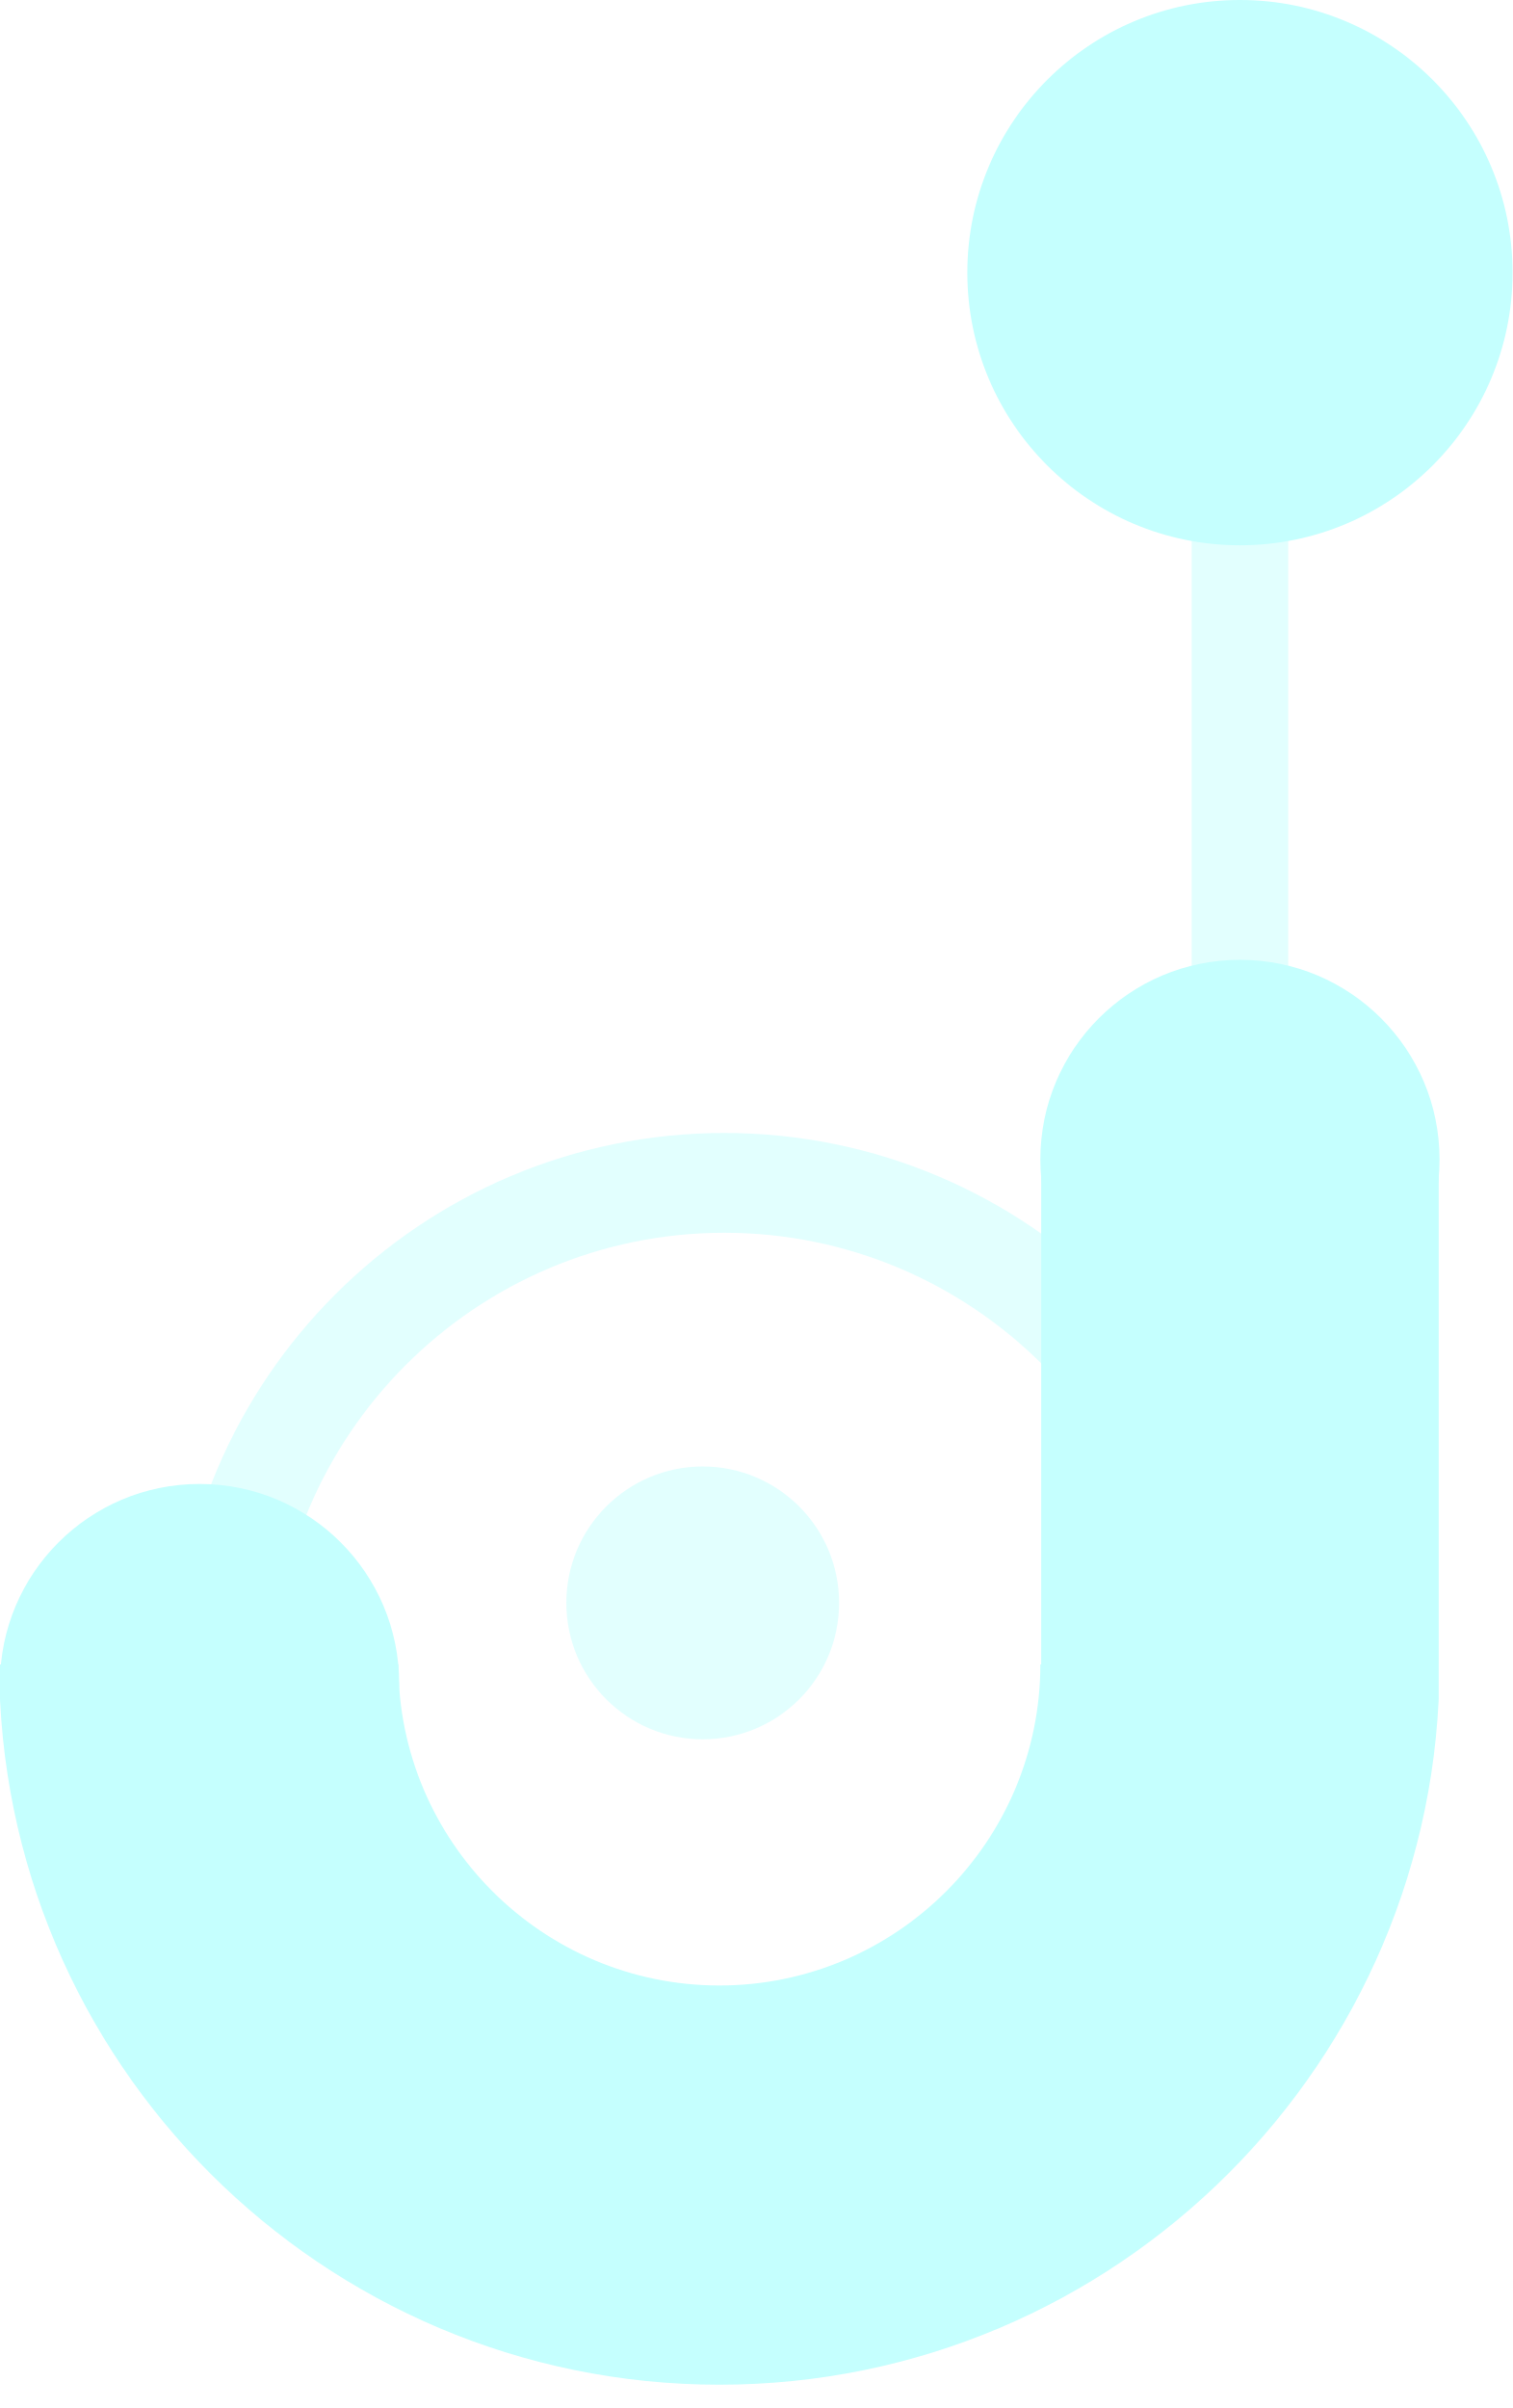
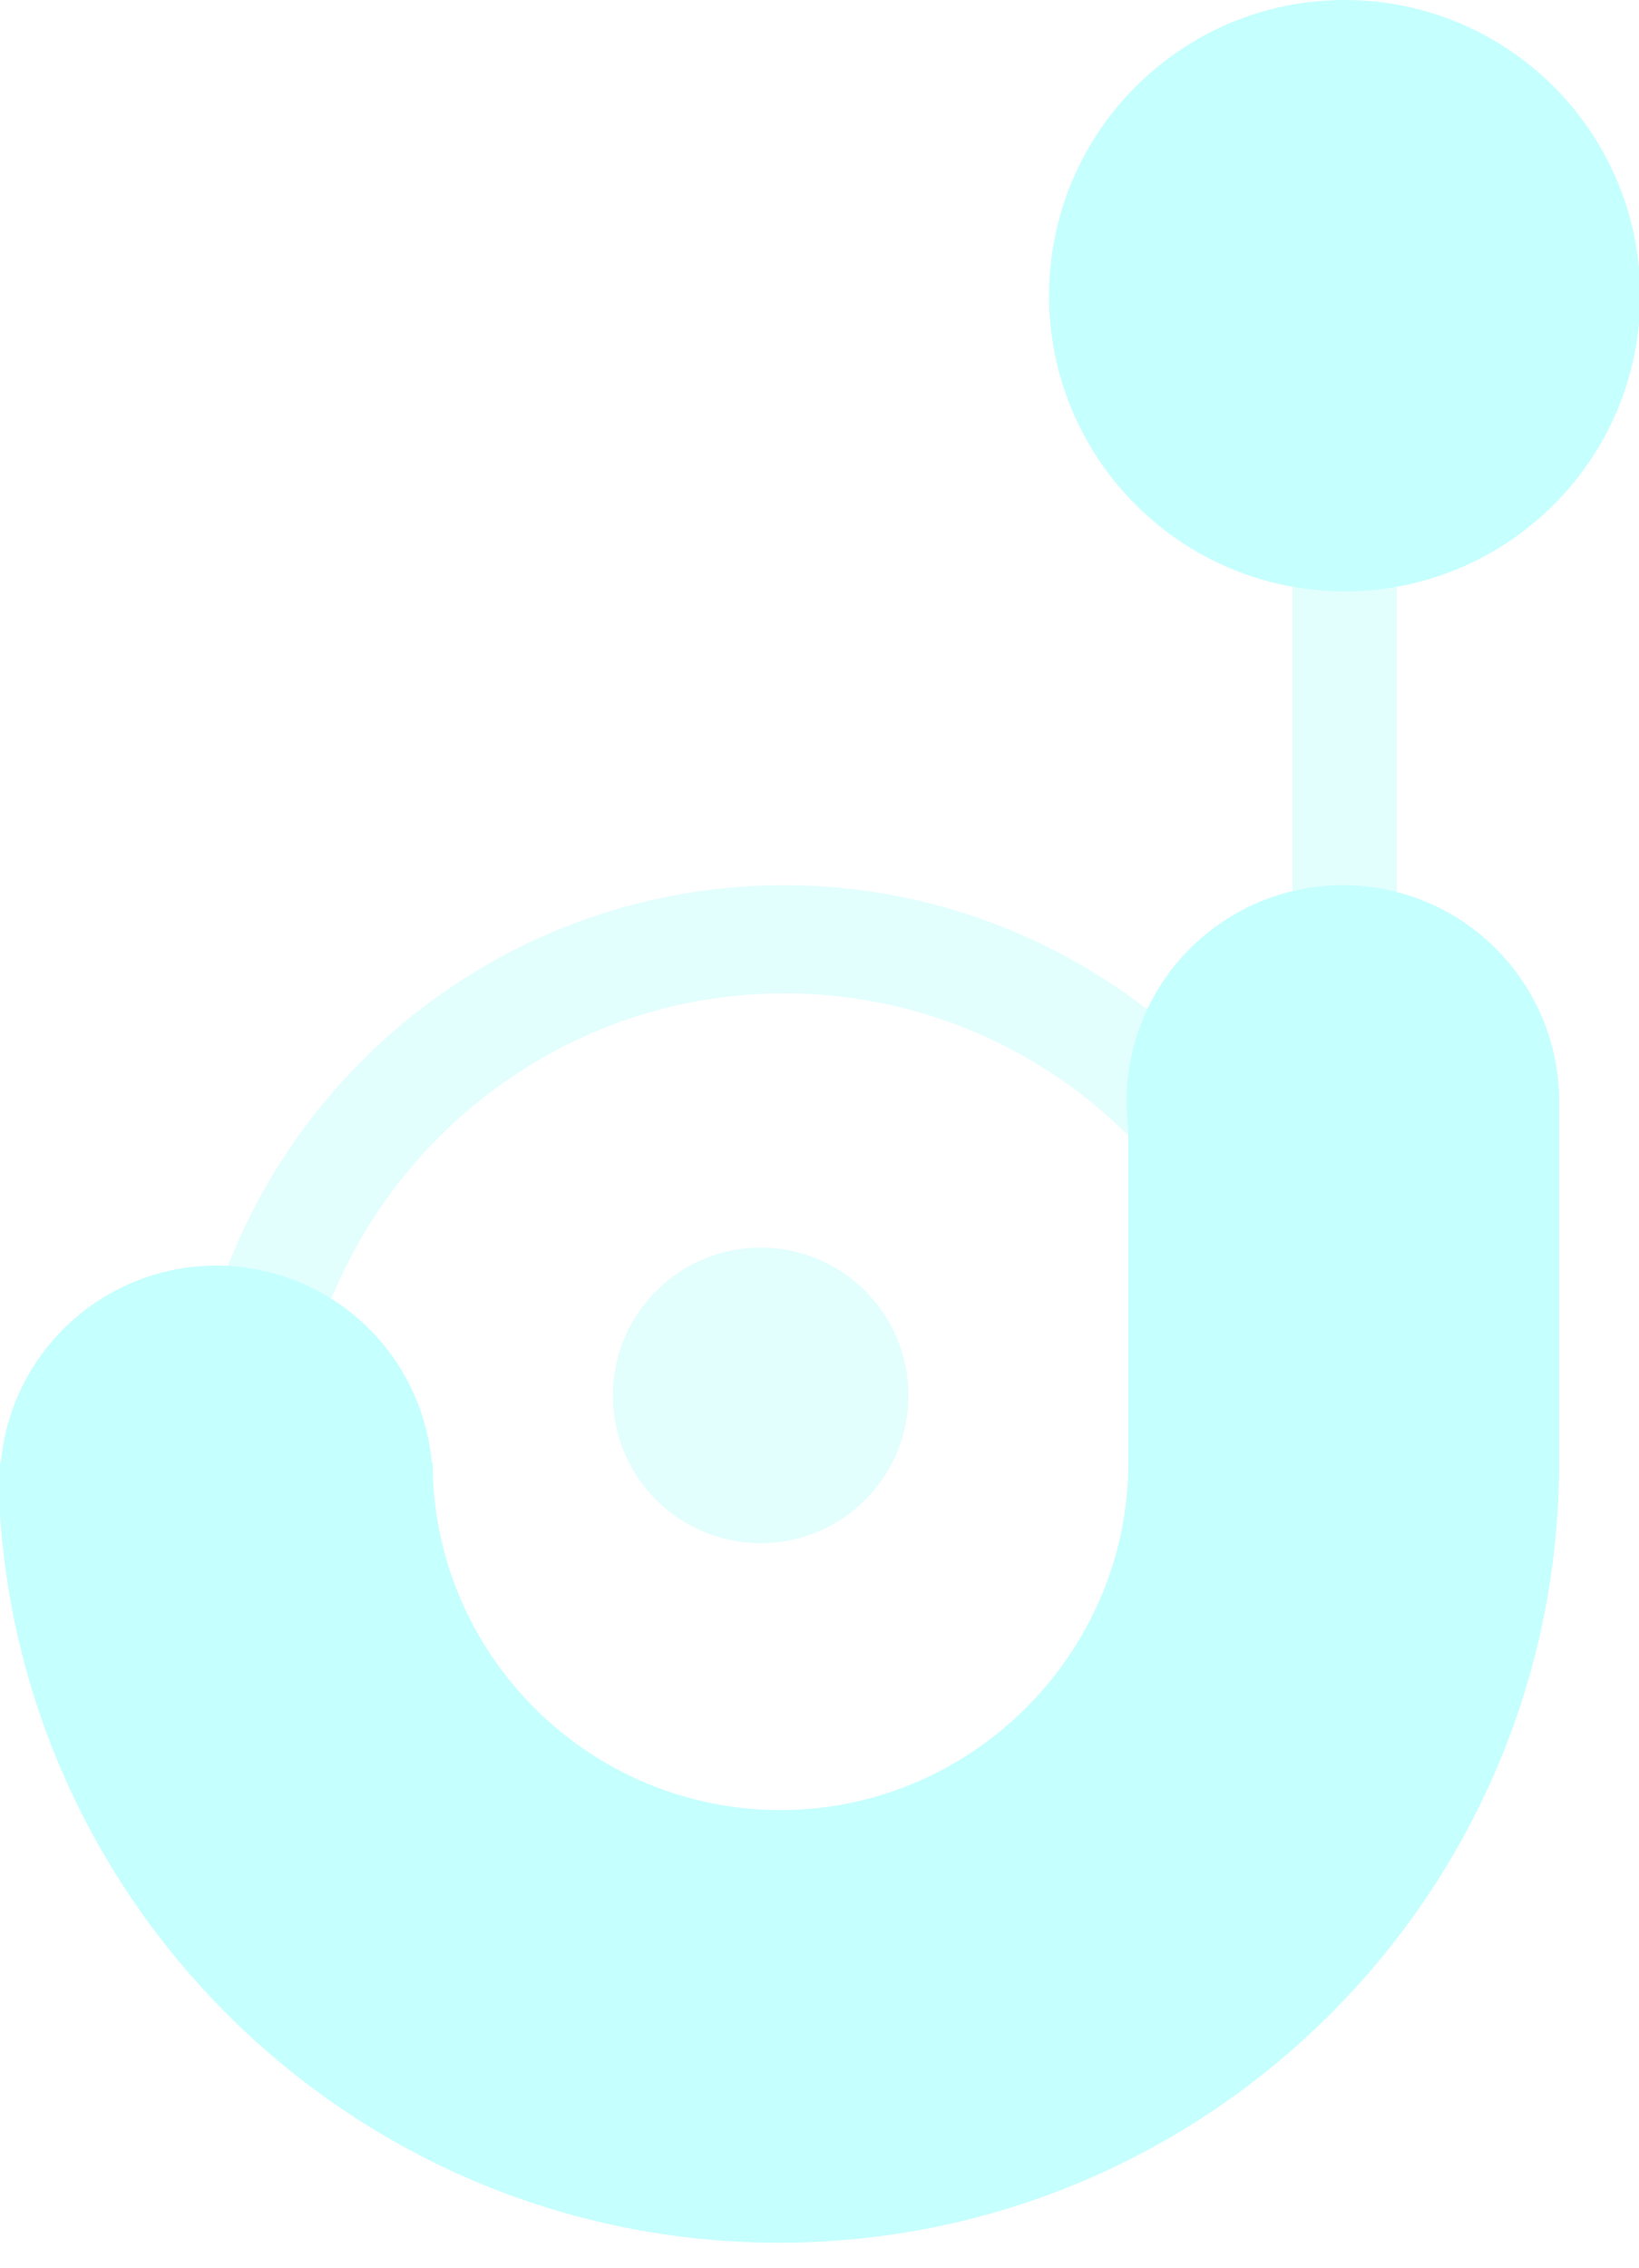
- <svg xmlns="http://www.w3.org/2000/svg" id="Layer_2" viewBox="0 0 90.94 144.76">
-   <defs>
-     <style>.cls-1{fill:none;}.cls-2{clip-path:url(#clippath);}.cls-3,.cls-4{fill:#c5fffe;}.cls-4{isolation:isolate;opacity:.5;}</style>
-     <clipPath id="clippath">
-       <rect class="cls-1" y="100.06" width="86.5" height="44.7" />
-     </clipPath>
-   </defs>
-   <g id="Layer_1-2">
-     <g id="Layer_2-2">
+ <svg xmlns="http://www.w3.org/2000/svg" xmlns:xlink="http://www.w3.org/1999/xlink" version="1.1" id="Layer_2_00000039126939024823027680000017407098825655584941_" x="0px" y="0px" viewBox="0 0 90.9 125.8" style="enable-background:new 0 0 90.9 125.8;" xml:space="preserve">
+   <style type="text/css">
+ 	.st0{opacity:0.5;fill:#C5FFFE;enable-background:new    ;}
+ 	.st1{fill:#C5FFFE;}
+ 	.st2{clip-path:url(#SVGID_00000160187787671385330840000011365503337429337474_);}
+ </style>
+   <g id="Layer_1-2_00000138552681162585653310000003376327086979018656_">
+     <g id="Layer_2-2_00000089575700792075398270000016475314756721804971_">
      <g id="Layer_1-2">
        <g id="Layer_2-2">
          <g id="Layer_1-2-2">
            <g id="Logo">
              <g id="Secondary_j">
-                 <rect class="cls-4" x="71.65" y="25.63" width="5.8" height="33.15" />
-                 <path class="cls-4" d="M43.55,134.31c-18.25,0-33.1-14.85-33.1-33.1s14.85-33.1,33.1-33.1,33.1,14.85,33.1,33.1-14.85,33.1-33.1,33.1Zm0-60.2c-14.94,0-27.1,12.16-27.1,27.1s12.16,27.1,27.1,27.1,27.1-12.16,27.1-27.1-12.16-27.1-27.1-27.1Z" />
-                 <circle class="cls-4" cx="42.25" cy="96.36" r="8.2" />
+                 <rect x="71.7" y="14.4" class="st0" width="5.8" height="46.7" />
+                 <path class="st0" d="M43.5,115.3c-18.2,0-33.1-14.8-33.1-33.1s14.9-33.1,33.1-33.1S76.6,64,76.6,82.2S61.8,115.3,43.5,115.3z          M43.5,55.1c-14.9,0-27.1,12.2-27.1,27.1s12.2,27.1,27.1,27.1s27.1-12.2,27.1-27.1S58.5,55.1,43.5,55.1z" />
+                 <circle class="st0" cx="42.2" cy="77.4" r="8.2" />
              </g>
              <g id="Main_j">
-                 <circle id="Dot3" class="cls-3" cx="74.55" cy="16.39" r="16.39" />
-                 <circle id="Dot2" class="cls-3" cx="74.55" cy="69.7" r="12" />
-                 <circle id="Dot" class="cls-3" cx="12" cy="101.21" r="12" />
+                 <circle id="Dot3" class="st1" cx="74.6" cy="16.4" r="16.4" />
+                 <circle id="Dot2" class="st1" cx="74.5" cy="61.1" r="12" />
+                 <circle id="Dot" class="st1" cx="12" cy="82.2" r="12" />
                <g id="SquareCircle">
-                   <g class="cls-2">
-                     <path class="cls-3" d="M43.25,143.36C19.37,143.36-.05,123.94-.05,100.06S19.37,56.76,43.25,56.76s43.3,19.42,43.3,43.3-19.42,43.3-43.3,43.3Zm0-62.6c-10.64,0-19.3,8.66-19.3,19.3s8.66,19.3,19.3,19.3,19.3-8.66,19.3-19.3-8.66-19.3-19.3-19.3Z" />
+                   <g>
+                     <defs>
+                       <rect id="SVGID_1_" y="81.1" width="86.5" height="44.7" />
+                     </defs>
+                     <clipPath id="SVGID_00000170246492928372989520000014416670913551062949_">
+                       <use xlink:href="#SVGID_1_" style="overflow:visible;" />
+                     </clipPath>
+                     <g style="clip-path:url(#SVGID_00000170246492928372989520000014416670913551062949_);">
+                       <path class="st1" d="M43.2,124.4c-23.9,0-43.3-19.4-43.3-43.3s19.4-43.3,43.3-43.3s43.3,19.4,43.3,43.3            S67.1,124.4,43.2,124.4z M43.2,61.8C32.6,61.8,24,70.4,24,81.1s8.7,19.3,19.3,19.3s19.3-8.7,19.3-19.3            S53.9,61.8,43.2,61.8z" />
+                     </g>
                  </g>
                </g>
-                 <rect class="cls-3" x="62.6" y="69.7" width="23.9" height="30.36" />
+                 <rect x="62.6" y="61.1" class="st1" width="23.9" height="20.9" />
              </g>
            </g>
          </g>
        </g>
      </g>
    </g>
  </g>
</svg>
